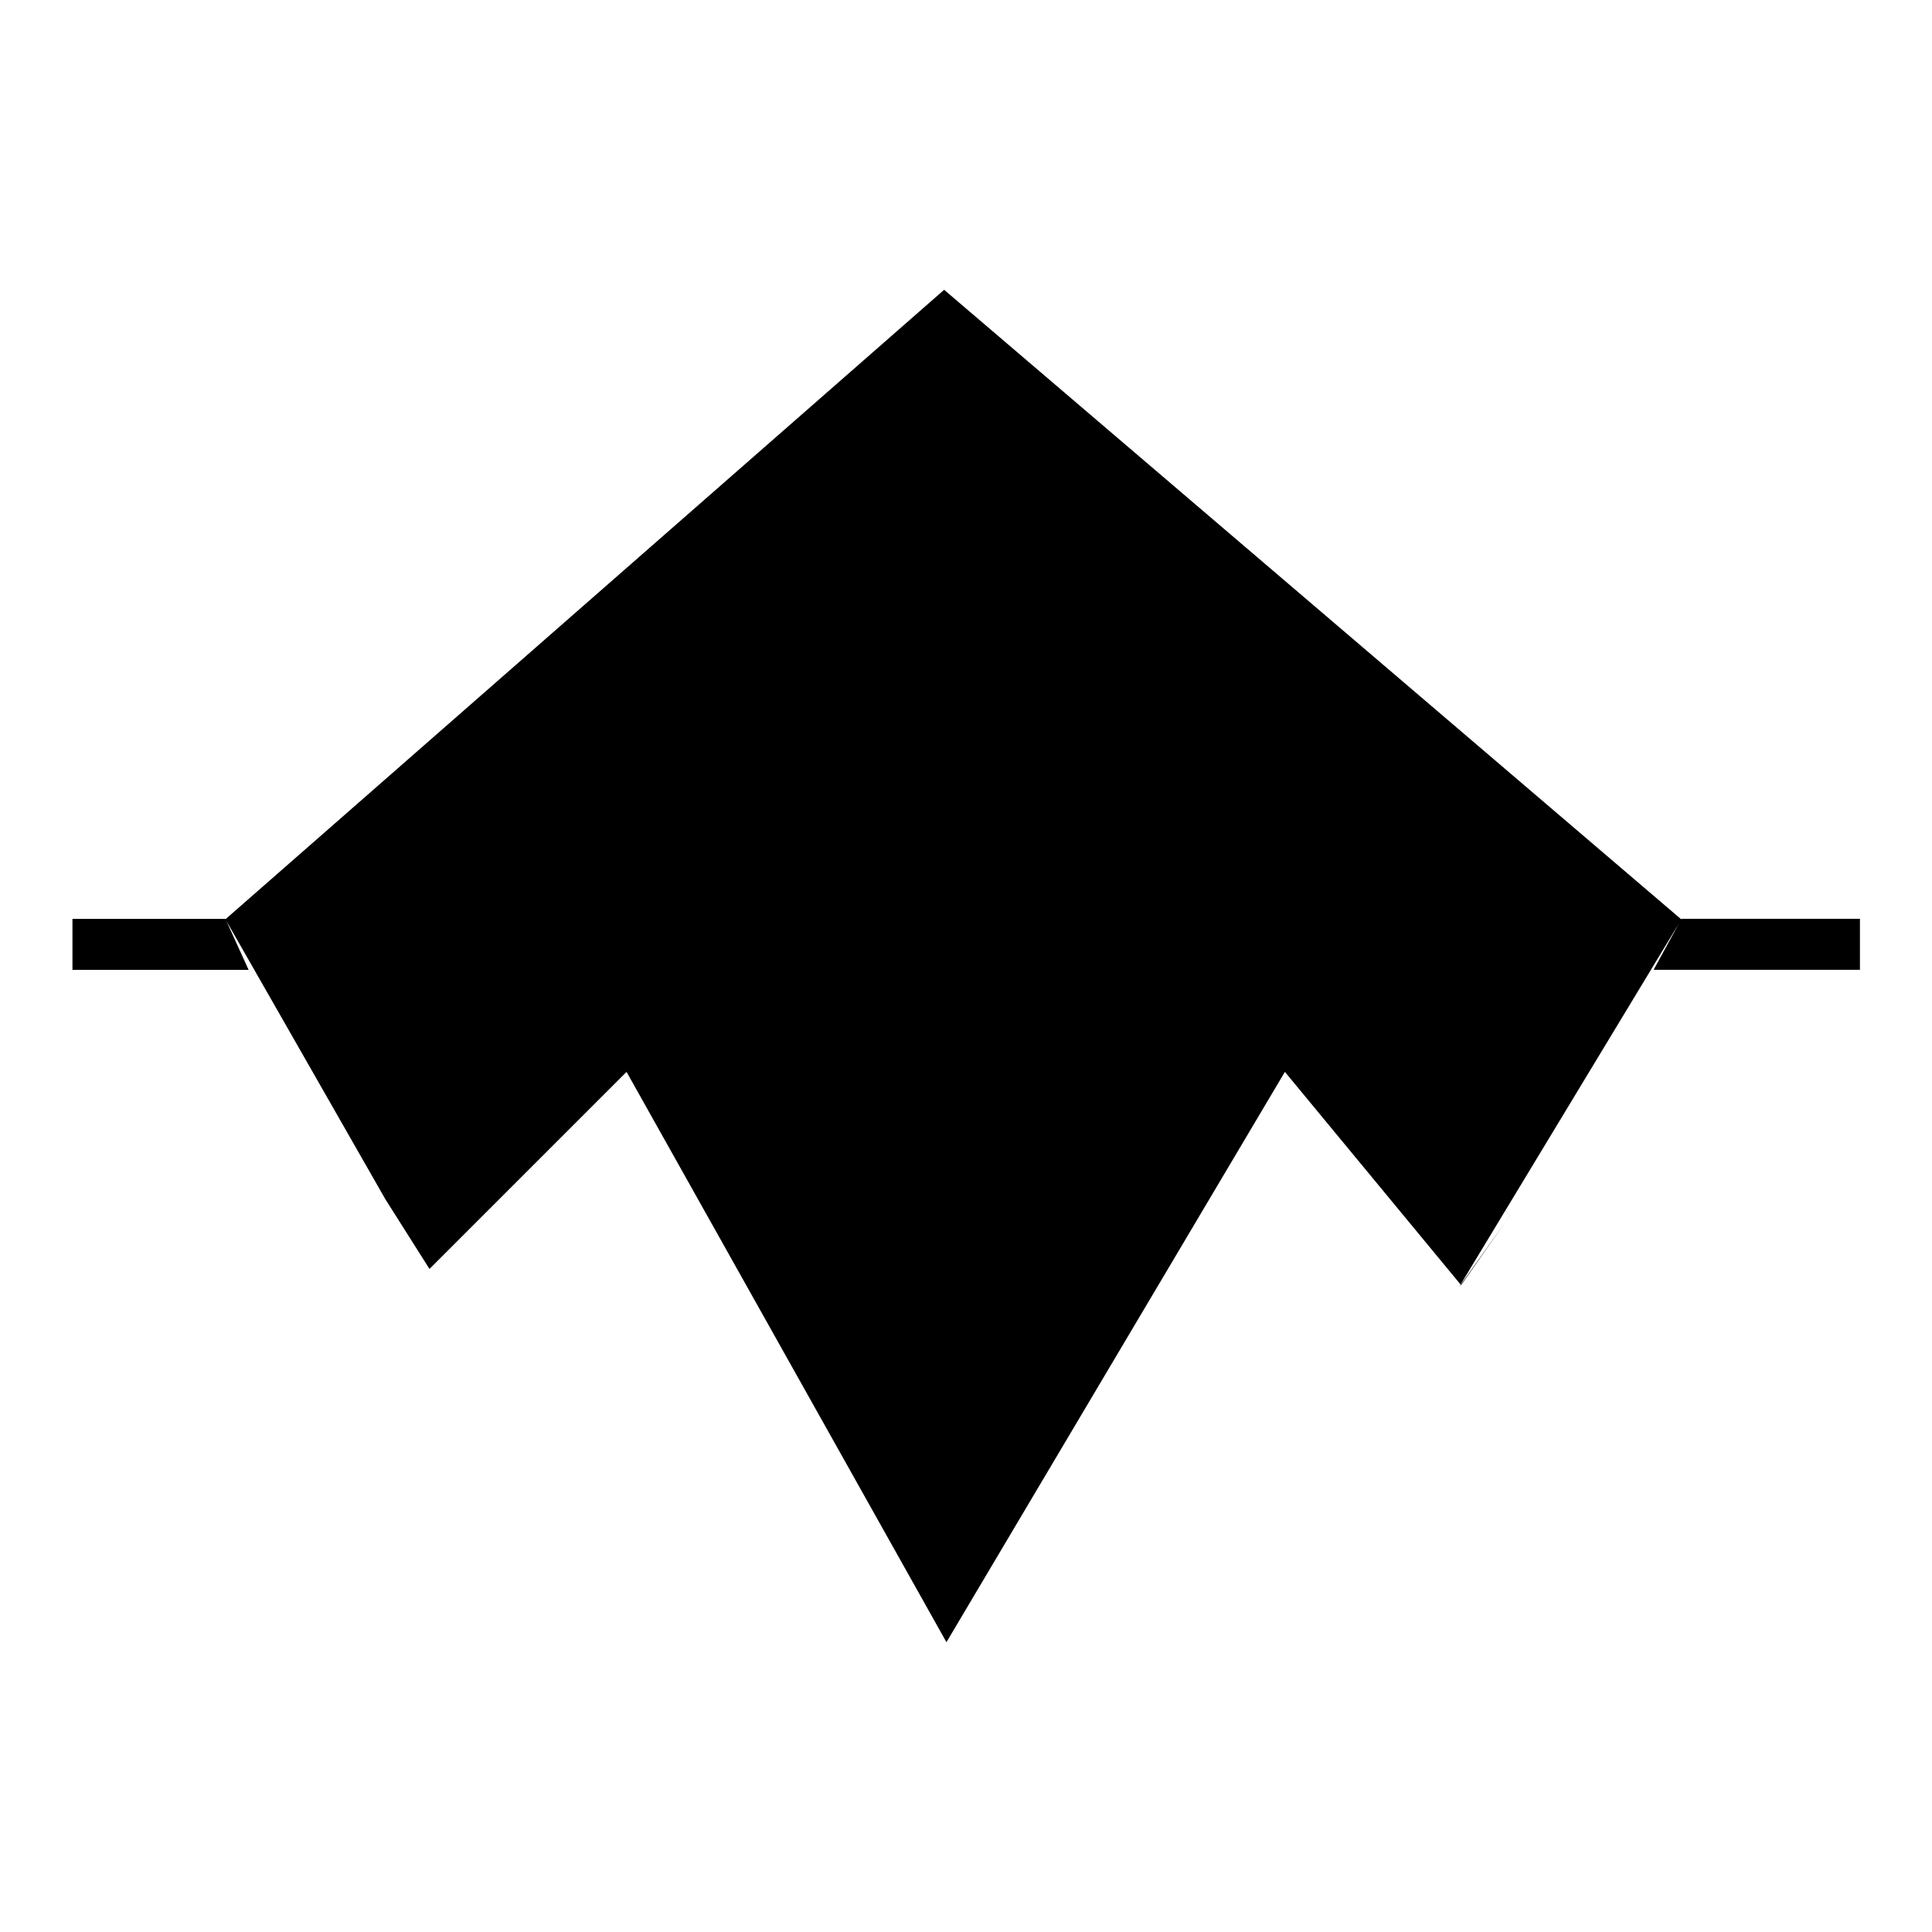
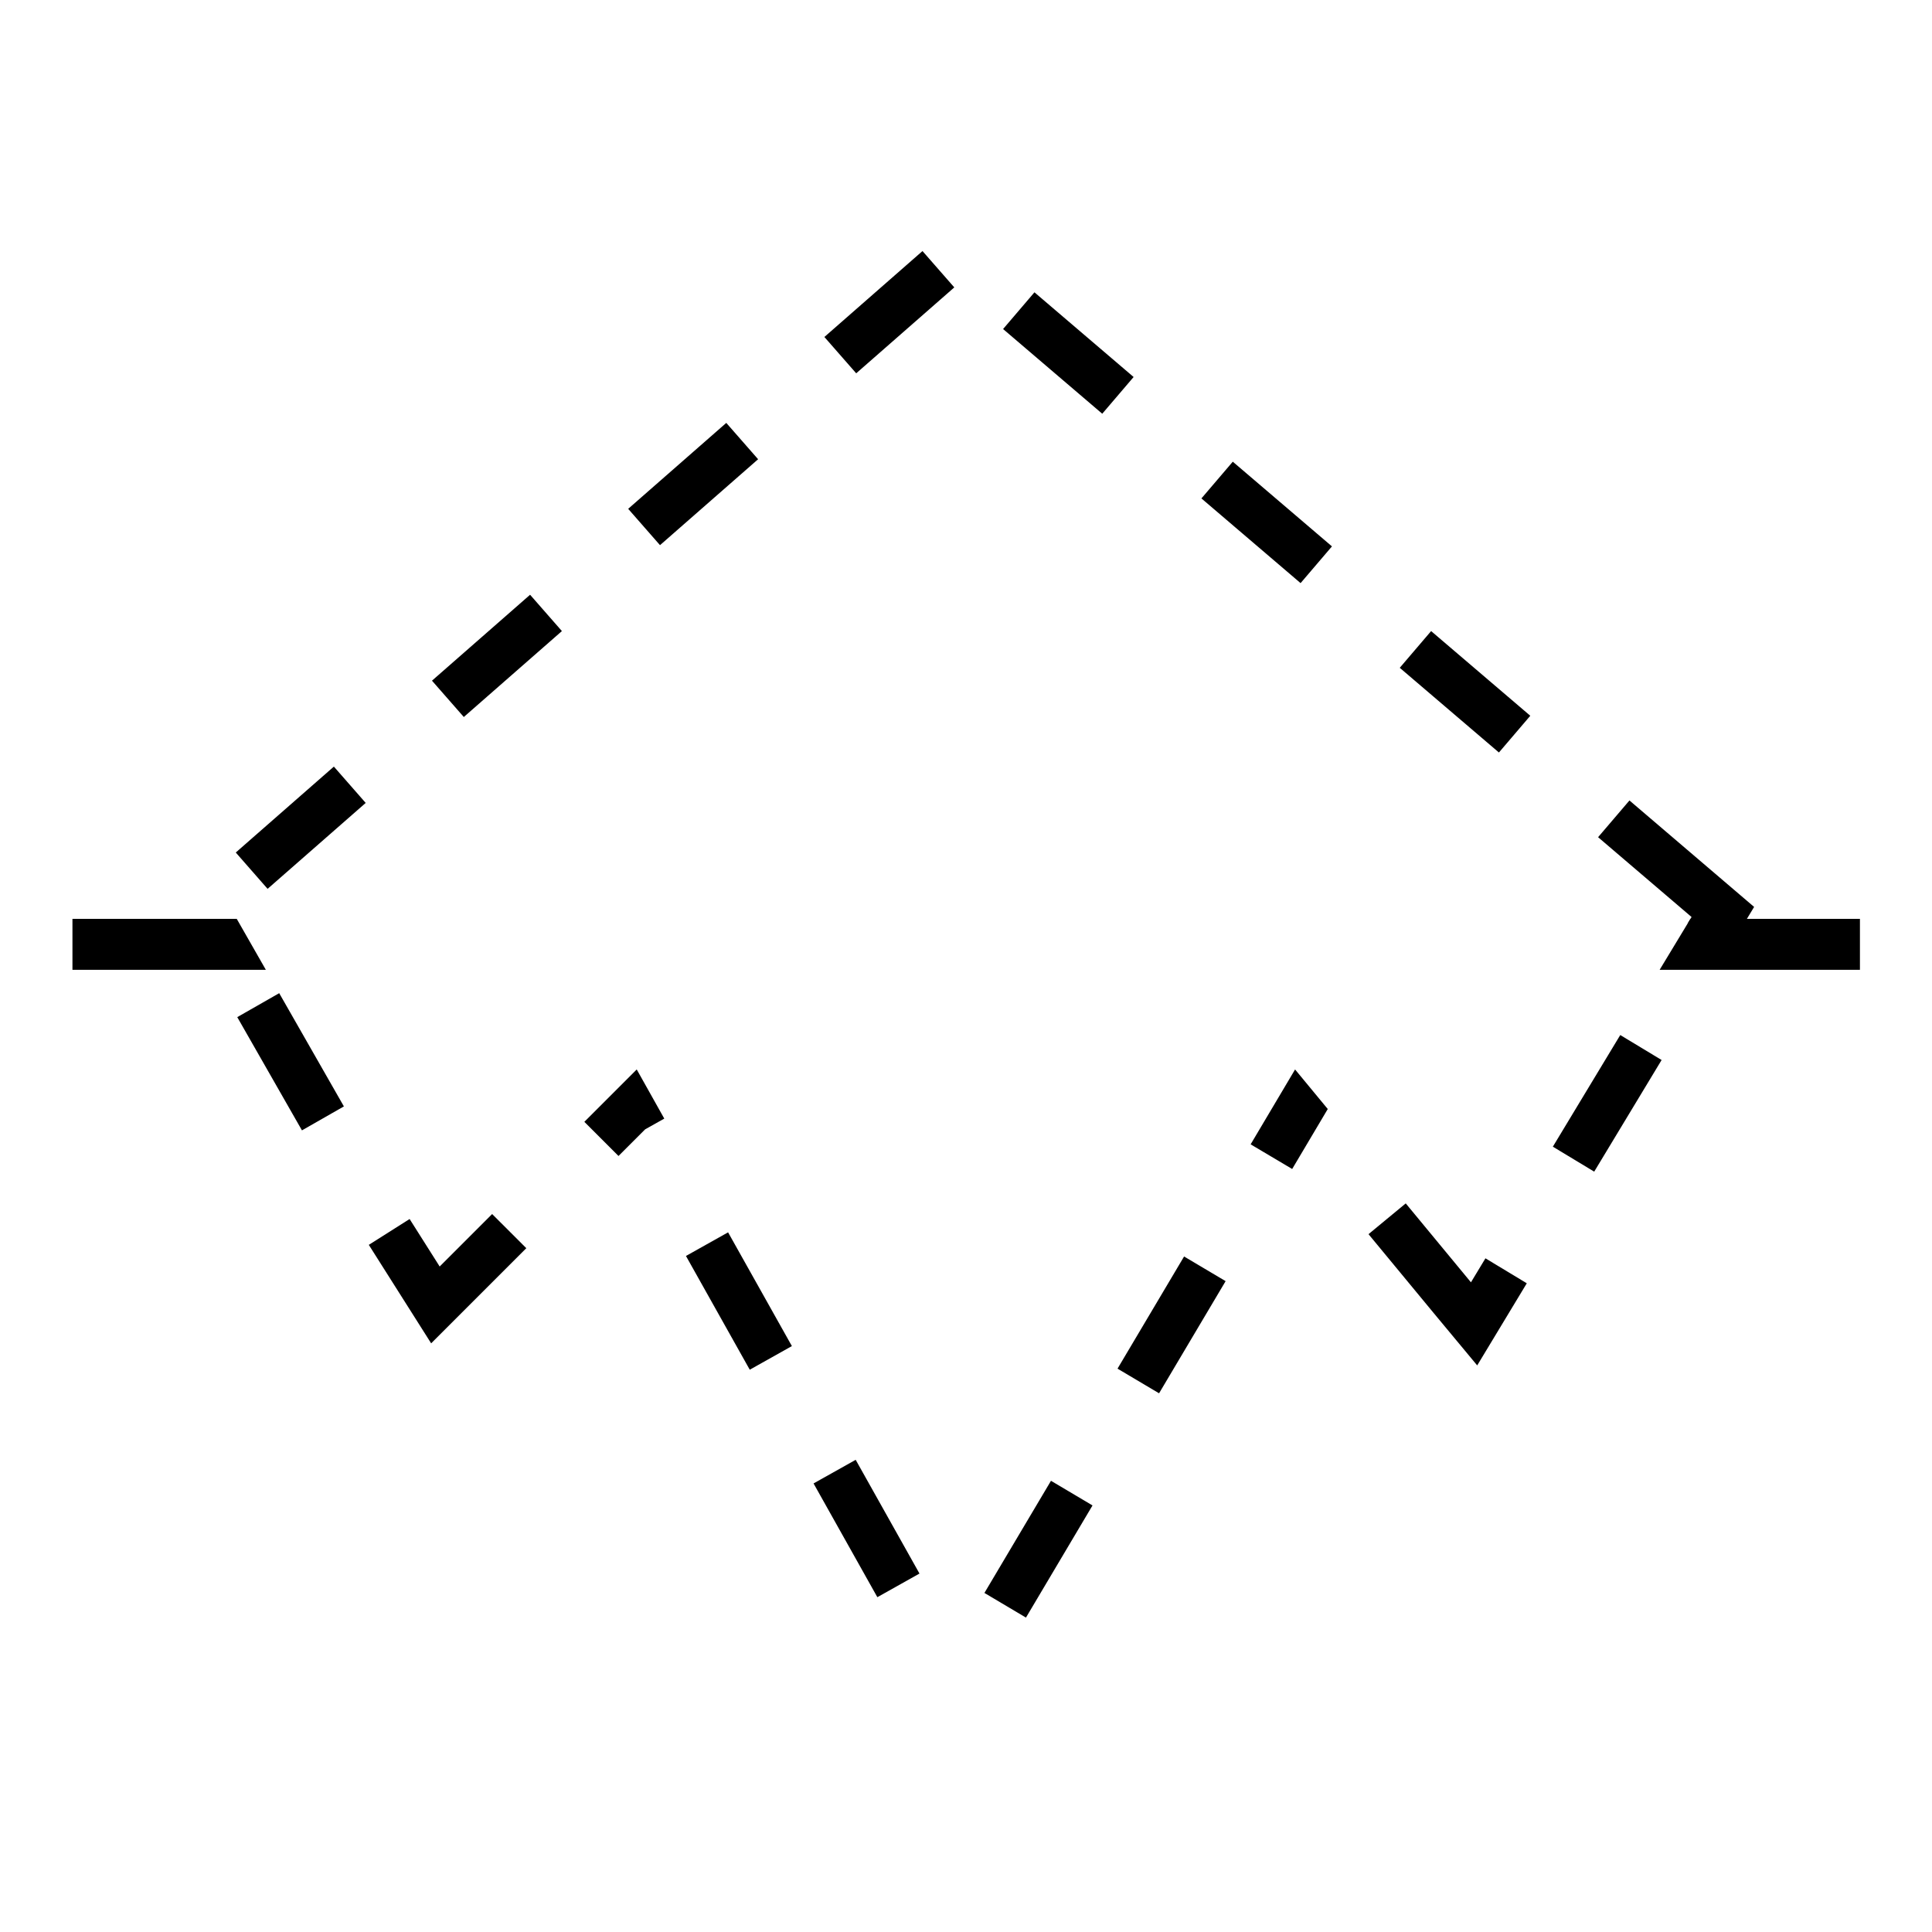
- <svg id="G*OPHI----****X" width="400px" height="400px" viewBox="0 0 400 400">
+ <svg xmlns="http://www.w3.org/2000/svg" version="1.1" id="_0.G-OPHI--------X" x="0px" y="0px" width="400px" height="400px" viewBox="0 0 400 400" enable-background="new 0 0 400 400" xml:space="preserve">
+   <polygon points="385.08,200.792 385.08,190.24 349.99,190.24 343.609,200.792 " />
+   <polygon points="15,190.24 15,200.792 55.044,200.792 49.015,190.24 " />
  <g>
-     <svg viewBox="0 0 400 400" id="_0.G-OPHI--------X" width="400px" height="400px">
-       <g transform="translate(15 60) scale(8 8)">
-         <path d="M4.559 17.6 L0 17.6 L0 16.28 L3.959 16.28 zM37.199 23.961 L31.318 17.539 L22.619      32.301 L14.34 17.539 L8.1 23.539 L3.959 16.291 L22.559 0 L41.639 16.295 L35.879      25.82 zM37.199 23.959 L35.939 25.76 L31.378 20.24 L22.619 35 L14.34 20.24      L9.24 25.34 L8.1 23.539 L14.34 17.539 L22.619 32.301 L31.318 17.539 zM41.641      16.279 L46.26 16.279 L46.26 17.599 L40.92 17.599 z" />
-       </g>
-     </svg>
+     <g>
+       <path d="M190.991,51.978l-20.311,17.79l6.588,7.522l20.088-17.595c0.001-0.001,0.003-0.002,0.004-0.003l0.008-0.008    c0.001-0.001,0.002-0.001,0.003-0.002l0.088-0.078c0.002-0.002,0.004-0.003,0.006-0.005l0.017-0.014c0,0,0.001-0.001,0.001-0.001    l0.007-0.006c0.001-0.001,0.002-0.002,0.003-0.003l0.003-0.002c0.003-0.002,0.005-0.004,0.008-0.007l0.04-0.035    c0.001-0.001,0.003-0.002,0.004-0.004l0.029-0.025c-0.001,0.001-0.001,0,0,0l0,0l0,0L190.991,51.978L190.991,51.978z     M150.369,87.557l-20.311,17.79l6.589,7.522c0,0,5.856-5.129,11.279-9.879l9.032-7.91L150.369,87.557L150.369,87.557z     M109.748,123.136l-20.311,17.79l6.589,7.522l20.311-17.79L109.748,123.136L109.748,123.136z M69.125,158.715l-20.311,17.79    l6.589,7.522l20.311-17.79L69.125,158.715L69.125,158.715z M57.806,205.626l-8.683,4.961l13.394,23.444l8.683-4.961    L57.806,205.626L57.806,205.626z M101.892,251.355l-10.864,10.863l0,0c0,0-0.024-0.038-0.069-0.109l-0.001-0.003    c-0.017-0.026-0.037-0.057-0.059-0.093l-0.001-0.001c-0.006-0.009-0.011-0.018-0.017-0.027h0    c-0.001-0.002-0.002-0.004-0.003-0.006l-0.005-0.008c-0.005-0.009-0.011-0.017-0.017-0.025l0-0.001    c-0.001-0.003-0.003-0.005-0.005-0.008l-0.003-0.005c-0.003-0.006-0.007-0.012-0.01-0.017l-0.002-0.004    c-0.002-0.003-0.003-0.006-0.005-0.009l-0.001-0.001c-0.001-0.002-0.002-0.005-0.004-0.007l-0.01-0.016    c-0.001-0.003-0.003-0.006-0.005-0.008l-0.004-0.007c-0.001-0.002-0.002-0.004-0.003-0.006l-0.004-0.005    c0-0.002-0.001-0.003-0.002-0.004l-5.991-9.463l-8.449,5.349l6.224,9.831l6.684,10.559l8.836-8.836l10.864-10.864L101.892,251.355    L101.892,251.355z M131.828,221.42l-10.844,10.844l7.071,7.071l5.521-5.521l3.958-2.22c0,0-0.241-0.431-0.625-1.113l0,0    L131.828,221.42L131.828,221.42z M150.743,255.143l-8.722,4.892l13.208,23.549l8.722-4.893c0,0-0.799-1.424-2.003-3.572    l-0.008-0.014c-0.005-0.009-0.01-0.017-0.015-0.025l-0.229-0.408c-0.001-0.002-0.001-0.002-0.001-0.003L150.743,255.143    L150.743,255.143z M177.16,302.239l-8.722,4.892l13.208,23.549l8.722-4.892l-10.922-19.474c-0.002-0.003-0.004-0.007-0.006-0.011    l-0.011-0.02c-0.027-0.048-0.054-0.097-0.081-0.144l-0.013-0.023c-0.033-0.06-0.066-0.118-0.099-0.177l-0.024-0.043    C177.98,303.701,177.16,302.239,177.16,302.239L177.16,302.239z M217.595,306.582c0,0-4.146,6.987-7.891,13.296l-5.889,9.923    l8.6,5.104l13.779-23.22L217.595,306.582L217.595,306.582z M245.152,260.143c0,0-6.163,10.386-10.246,17.266l-0.017,0.029    c-0.002,0.003-0.004,0.005-0.006,0.009l-0.028,0.048c-0.018,0.029-0.034,0.058-0.052,0.087l-3.431,5.781l8.6,5.104l13.779-23.22    L245.152,260.143L245.152,260.143z M268.131,221.42l-9.2,15.504l8.6,5.103l7.368-12.416L268.131,221.42L268.131,221.42z     M291.044,249.15l-7.709,6.37l13.467,16.298l0.052,0.063l8.985,10.813l7.267-12.035l3-4.969l-8.561-5.169l-2.989,4.95    c0,0.001-0.001,0.002-0.001,0.003l0,0c-0.001,0-0.001,0.001-0.002,0.002l-0.001,0.003c-0.002,0.002-0.003,0.004-0.004,0.005    l-0.003,0.006l0,0c0,0-0.001-0.001-0.002-0.002l0,0c-0.001-0.001-0.002-0.003-0.004-0.005l0,0    c-0.001-0.001-0.003-0.004-0.005-0.006l0,0c-0.002-0.003-0.004-0.005-0.007-0.008l0,0c-0.002-0.003-0.004-0.005-0.006-0.008l0,0    c-0.002-0.002-0.004-0.004-0.006-0.006l0,0c-0.001-0.002-0.003-0.004-0.004-0.005l0,0c0-0.001-0.001-0.002-0.001-0.002l0,0l0,0    L291.044,249.15L291.044,249.15z M335.457,214.294l-6.935,11.484c-3.503,5.802-7.021,11.63-7.021,11.63l8.561,5.168l13.956-23.113    L335.457,214.294L335.457,214.294z M337.361,165.727l-6.494,7.604l19.354,16.528l0,0l0,0l0,0l0,0l0,0l-0.001,0.002h-0.001    l-0.004,0.007c0,0.001-0.001,0.002-0.002,0.003l-0.024,0.04c0,0-0.001,0.001-0.001,0.002l-0.003,0.005    c-0.001,0.002-0.003,0.004-0.004,0.007l-0.063,0.104c-0.001,0.001-0.002,0.003-0.003,0.004l-0.056,0.091    c-0.001,0.002-0.002,0.004-0.003,0.005l-0.018,0.029v0l-0.049,0.081l0,0l0,0l-0.001,0.002c0,0-0.001,0-0.001,0.001l-0.569,0.941    l8.558,5.175l0.57-0.944l0.229-0.378l4.396-7.267l-6.458-5.515L337.361,165.727L337.361,165.727z M296.298,130.658l-6.494,7.604    l20.532,17.534l6.494-7.604L296.298,130.658L296.298,130.658z M255.235,95.589l-6.494,7.604l6.941,5.929    c0.007,0.006,0.015,0.012,0.021,0.018l0.089,0.076c0.011,0.01,0.021,0.019,0.033,0.028l0.021,0.018    c5.933,5.067,13.426,11.466,13.426,11.466l6.494-7.604L255.235,95.589L255.235,95.589z M214.172,60.52l-6.494,7.604    c0,0,6.38,5.448,12.026,10.271l0.01,0.008c0.063,0.055,0.128,0.11,0.191,0.164l8.304,7.092l6.494-7.604L214.172,60.52    L214.172,60.52z" />
+     </g>
  </g>
</svg>
